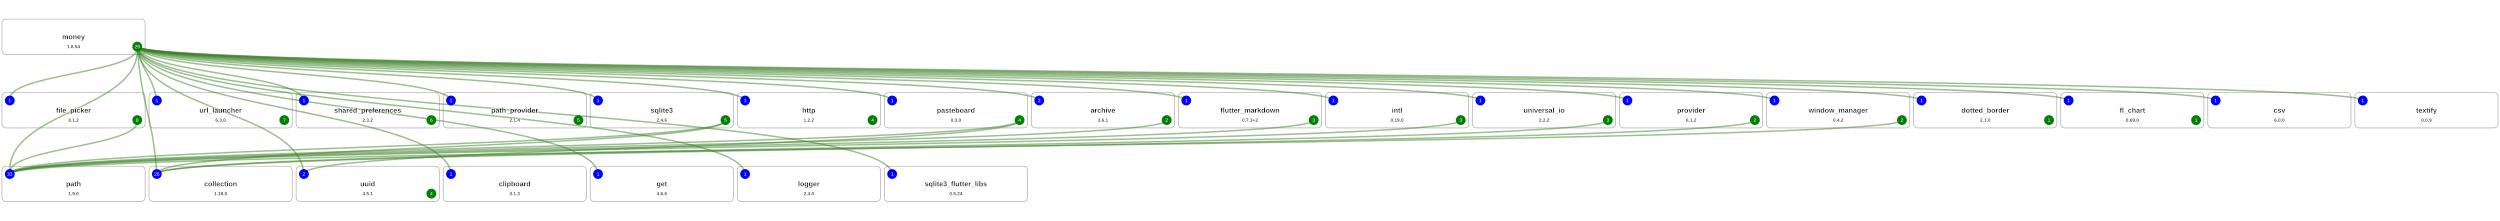
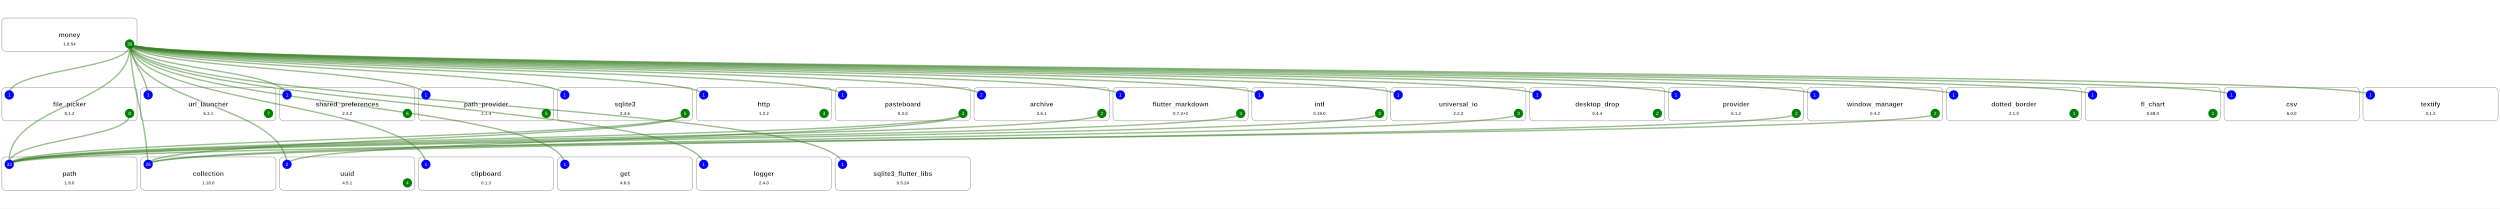
- <svg xmlns="http://www.w3.org/2000/svg" width="5100" height="450" font-family="Arial, Helvetica, sans-serif">
+ <svg xmlns="http://www.w3.org/2000/svg" width="5400" height="450" font-family="Arial, Helvetica, sans-serif">
  <style>
    .layerRectangle {
      stroke: black;
      stroke-dasharray: 5,5;
      fill: url('#layers')
    }
    .layerText {
      fill: purple;
      font-size: 150%;
      filter: url(#outlineWhite);
    }
    .nodeFolder {
      fill: #aaaaaa;
      opacity: 0.3;
      stroke: whitesmoke;
    }
    .nodeFile {
      fill: #ffffff;
      opacity: 0.9;
      stroke: gray;
    }
    .folderName {
      font-size: 180%;
      fill : white;
      font-weight: bolder;
      text-anchor: start;
      letter-spacing : 1px;
      dominant-baseline: hanging;
      filter: url(#shadow);
    }
    .nodeName {
      fill : black;
      font-weight: bold;
      text-anchor: middle;
      dominant-baseline: central;
      filter: url(#outlineWhite);
    }
    .line {
      fill : none;
      stroke-width: 3;
      opacity: 0.5;
    }
    .line:hover {
      stroke-width: 6;
      opacity: 1;
    }
</style>
  <defs id="idSvgDef">
    <linearGradient id="layers" gradientTransform="rotate(90)">
      <stop offset="0%" stop-color="#691872" stop-opacity="0.1" />
      <stop offset="100%" stop-color="#691872" stop-opacity="0.3" />
    </linearGradient>
    <filter id="shadow">
      <feGaussianBlur in="SourceAlpha" stdDeviation="2" />
      <feOffset dx="1" dy="1" result="offsetblur" />
      <feFlood flood-color="black" />
      <feComposite in2="offsetblur" operator="in" />
      <feMerge>
        <feMergeNode />
        <feMergeNode in="SourceGraphic" />
      </feMerge>
    </filter>
    <filter id="outlineWhite">
      <feMorphology in="SourceAlpha" result="DILATED" operator="dilate" radius="2" />
      <feFlood flood-color="white" flood-opacity="0.5" result="WHITE" />
      <feComposite in="WHITE" in2="DILATED" operator="in" result="OUTLINE" />
      <feMerge>
        <feMergeNode in="OUTLINE" />
        <feMergeNode in="SourceGraphic" />
      </feMerge>
    </filter>
    <filter id="outlineBlack">
      <feMorphology in="SourceAlpha" result="DILATED" operator="dilate" radius="2" />
      <feFlood flood-color="black" flood-opacity="0.5" result="BLACK" />
      <feComposite in="BLACK" in2="DILATED" operator="in" result="OUTLINE" />
      <feMerge>
        <feMergeNode in="OUTLINE" />
        <feMergeNode in="SourceGraphic" />
      </feMerge>
    </filter>
    <marker id="lineEnd" viewBox="0 -5 30 10" refX="12" orient="auto">
      <path d="M0,-16L32,0L0,16" fill="#3058FF" opacity="0.67" />
    </marker>
    <marker id="lineStart" viewBox="0 -4 8 8" refX="4" orient="auto">
      <circle cx="4" r="4" fill="#377E22" />
    </marker>
  </defs>
  <rect width="100%" height="100%" fill="white" />
  <rect width="100%" height="100%" fill="white" />
  <g id="Node_archive">
    <rect x="2104" y="189" width="292" height="72" rx="8" ry="8" class="nodeFile" />
  </g>
  <g id="Node_path">
    <rect x="4" y="339" width="292" height="72" rx="8" ry="8" class="nodeFile" />
  </g>
  <g id="Node_file_picker">
    <rect x="4" y="189" width="292" height="72" rx="8" ry="8" class="nodeFile" />
  </g>
  <g id="Node_flutter_markdown">
    <rect x="2404" y="189" width="292" height="72" rx="8" ry="8" class="nodeFile" />
  </g>
  <g id="Node_intl">
    <rect x="2704" y="189" width="292" height="72" rx="8" ry="8" class="nodeFile" />
  </g>
  <g id="Node_money">
    <rect x="4" y="39" width="292" height="72" rx="8" ry="8" class="nodeFile" />
  </g>
  <g id="Node_clipboard">
    <rect x="904" y="339" width="292" height="72" rx="8" ry="8" class="nodeFile" />
  </g>
  <g id="Node_collection">
    <rect x="304" y="339" width="292" height="72" rx="8" ry="8" class="nodeFile" />
  </g>
  <g id="Node_csv">
+     <rect x="4804" y="189" width="292" height="72" rx="8" ry="8" class="nodeFile" />
+   </g>
+   <g id="Node_desktop_drop">
+     <rect x="3304" y="189" width="292" height="72" rx="8" ry="8" class="nodeFile" />
+   </g>
+   <g id="Node_dotted_border">
+     <rect x="4204" y="189" width="292" height="72" rx="8" ry="8" class="nodeFile" />
+   </g>
+   <g id="Node_fl_chart">
    <rect x="4504" y="189" width="292" height="72" rx="8" ry="8" class="nodeFile" />
-   </g>
-   <g id="Node_dotted_border">
-     <rect x="3904" y="189" width="292" height="72" rx="8" ry="8" class="nodeFile" />
-   </g>
-   <g id="Node_fl_chart">
-     <rect x="4204" y="189" width="292" height="72" rx="8" ry="8" class="nodeFile" />
  </g>
  <g id="Node_get">
    <rect x="1204" y="339" width="292" height="72" rx="8" ry="8" class="nodeFile" />
  </g>
  <g id="Node_http">
    <rect x="1504" y="189" width="292" height="72" rx="8" ry="8" class="nodeFile" />
  </g>
  <g id="Node_logger">
    <rect x="1504" y="339" width="292" height="72" rx="8" ry="8" class="nodeFile" />
  </g>
  <g id="Node_pasteboard">
    <rect x="1804" y="189" width="292" height="72" rx="8" ry="8" class="nodeFile" />
  </g>
  <g id="Node_path_provider">
    <rect x="904" y="189" width="292" height="72" rx="8" ry="8" class="nodeFile" />
  </g>
  <g id="Node_provider">
-     <rect x="3304" y="189" width="292" height="72" rx="8" ry="8" class="nodeFile" />
+     <rect x="3604" y="189" width="292" height="72" rx="8" ry="8" class="nodeFile" />
  </g>
  <g id="Node_shared_preferences">
    <rect x="604" y="189" width="292" height="72" rx="8" ry="8" class="nodeFile" />
  </g>
  <g id="Node_sqlite3">
    <rect x="1204" y="189" width="292" height="72" rx="8" ry="8" class="nodeFile" />
  </g>
  <g id="Node_sqlite3_flutter_libs">
    <rect x="1804" y="339" width="292" height="72" rx="8" ry="8" class="nodeFile" />
  </g>
  <g id="Node_textify">
-     <rect x="4804" y="189" width="292" height="72" rx="8" ry="8" class="nodeFile" />
+     <rect x="5104" y="189" width="292" height="72" rx="8" ry="8" class="nodeFile" />
  </g>
  <g id="Node_universal_io">
    <rect x="3004" y="189" width="292" height="72" rx="8" ry="8" class="nodeFile" />
  </g>
  <g id="Node_url_launcher">
    <rect x="304" y="189" width="292" height="72" rx="8" ry="8" class="nodeFile" />
  </g>
  <g id="Node_uuid">
    <rect x="604" y="339" width="292" height="72" rx="8" ry="8" class="nodeFile" />
  </g>
  <g id="Node_window_manager">
-     <rect x="3604" y="189" width="292" height="72" rx="8" ry="8" class="nodeFile" />
+     <rect x="3904" y="189" width="292" height="72" rx="8" ry="8" class="nodeFile" />
  </g>
  <g id="Edges">
    <path class="line" d="M2380 245 C 2390 300,10 300, 20 355" fill="none" stroke="#377E22">
      </path>
    <path class="line" d="M280 245 C 290 300,10 300, 20 355" fill="none" stroke="#377E22">
      </path>
    <path class="line" d="M2680 245 C 2690 300,10 300, 20 355" fill="none" stroke="#377E22">
      </path>
    <path class="line" d="M2980 245 C 2990 300,10 300, 20 355" fill="none" stroke="#377E22">
      </path>
    <path class="line" d="M280 95 C 290 150,2110 150, 2120 205" fill="none" stroke="#377E22">
      </path>
    <path class="line" d="M280 95 C 290 225,910 225, 920 355" fill="none" stroke="#377E22">
      </path>
    <path class="line" d="M280 95 C 290 225,310 225, 320 355" fill="none" stroke="#377E22">
      </path>
+     <path class="line" d="M280 95 C 290 150,4810 150, 4820 205" fill="none" stroke="#377E22">
+       </path>
+     <path class="line" d="M280 95 C 290 150,3310 150, 3320 205" fill="none" stroke="#377E22">
+       </path>
+     <path class="line" d="M280 95 C 290 150,4210 150, 4220 205" fill="none" stroke="#377E22">
+       </path>
+     <path class="line" d="M280 95 C 290 150,10 150, 20 205" fill="none" stroke="#377E22">
+       </path>
    <path class="line" d="M280 95 C 290 150,4510 150, 4520 205" fill="none" stroke="#377E22">
      </path>
+     <path class="line" d="M280 95 C 290 150,2410 150, 2420 205" fill="none" stroke="#377E22">
+       </path>
+     <path class="line" d="M280 95 C 290 225,1210 225, 1220 355" fill="none" stroke="#377E22">
+       </path>
+     <path class="line" d="M280 95 C 290 150,1510 150, 1520 205" fill="none" stroke="#377E22">
+       </path>
+     <path class="line" d="M280 95 C 290 150,2710 150, 2720 205" fill="none" stroke="#377E22">
+       </path>
+     <path class="line" d="M280 95 C 290 225,1510 225, 1520 355" fill="none" stroke="#377E22">
+       </path>
+     <path class="line" d="M280 95 C 290 150,1810 150, 1820 205" fill="none" stroke="#377E22">
+       </path>
+     <path class="line" d="M280 95 C 290 225,10 225, 20 355" fill="none" stroke="#377E22">
+       </path>
+     <path class="line" d="M280 95 C 290 150,910 150, 920 205" fill="none" stroke="#377E22">
+       </path>
+     <path class="line" d="M280 95 C 290 150,3610 150, 3620 205" fill="none" stroke="#377E22">
+       </path>
+     <path class="line" d="M280 95 C 290 150,610 150, 620 205" fill="none" stroke="#377E22">
+       </path>
+     <path class="line" d="M280 95 C 290 150,1210 150, 1220 205" fill="none" stroke="#377E22">
+       </path>
+     <path class="line" d="M280 95 C 290 225,1810 225, 1820 355" fill="none" stroke="#377E22">
+       </path>
+     <path class="line" d="M280 95 C 290 150,5110 150, 5120 205" fill="none" stroke="#377E22">
+       </path>
+     <path class="line" d="M280 95 C 290 150,3010 150, 3020 205" fill="none" stroke="#377E22">
+       </path>
+     <path class="line" d="M280 95 C 290 150,310 150, 320 205" fill="none" stroke="#377E22">
+       </path>
+     <path class="line" d="M280 95 C 290 225,610 225, 620 355" fill="none" stroke="#377E22">
+       </path>
    <path class="line" d="M280 95 C 290 150,3910 150, 3920 205" fill="none" stroke="#377E22">
      </path>
-     <path class="line" d="M280 95 C 290 150,10 150, 20 205" fill="none" stroke="#377E22">
-       </path>
-     <path class="line" d="M280 95 C 290 150,4210 150, 4220 205" fill="none" stroke="#377E22">
-       </path>
-     <path class="line" d="M280 95 C 290 150,2410 150, 2420 205" fill="none" stroke="#377E22">
-       </path>
-     <path class="line" d="M280 95 C 290 225,1210 225, 1220 355" fill="none" stroke="#377E22">
-       </path>
-     <path class="line" d="M280 95 C 290 150,1510 150, 1520 205" fill="none" stroke="#377E22">
-       </path>
-     <path class="line" d="M280 95 C 290 150,2710 150, 2720 205" fill="none" stroke="#377E22">
-       </path>
-     <path class="line" d="M280 95 C 290 225,1510 225, 1520 355" fill="none" stroke="#377E22">
-       </path>
-     <path class="line" d="M280 95 C 290 150,1810 150, 1820 205" fill="none" stroke="#377E22">
-       </path>
-     <path class="line" d="M280 95 C 290 225,10 225, 20 355" fill="none" stroke="#377E22">
-       </path>
-     <path class="line" d="M280 95 C 290 150,910 150, 920 205" fill="none" stroke="#377E22">
-       </path>
-     <path class="line" d="M280 95 C 290 150,3310 150, 3320 205" fill="none" stroke="#377E22">
-       </path>
-     <path class="line" d="M280 95 C 290 150,610 150, 620 205" fill="none" stroke="#377E22">
-       </path>
-     <path class="line" d="M280 95 C 290 150,1210 150, 1220 205" fill="none" stroke="#377E22">
-       </path>
-     <path class="line" d="M280 95 C 290 225,1810 225, 1820 355" fill="none" stroke="#377E22">
-       </path>
-     <path class="line" d="M280 95 C 290 150,4810 150, 4820 205" fill="none" stroke="#377E22">
-       </path>
-     <path class="line" d="M280 95 C 290 150,3010 150, 3020 205" fill="none" stroke="#377E22">
-       </path>
-     <path class="line" d="M280 95 C 290 150,310 150, 320 205" fill="none" stroke="#377E22">
-       </path>
-     <path class="line" d="M280 95 C 290 225,610 225, 620 355" fill="none" stroke="#377E22">
-       </path>
-     <path class="line" d="M280 95 C 290 150,3610 150, 3620 205" fill="none" stroke="#377E22">
-       </path>
    <path class="line" d="M2080 245 C 2090 300,10 300, 20 355" fill="none" stroke="#377E22">
      </path>
    <path class="line" d="M2080 245 C 2090 300,610 300, 620 355" fill="none" stroke="#377E22">
      </path>
-     <path class="line" d="M3580 245 C 3590 300,310 300, 320 355" fill="none" stroke="#377E22">
+     <path class="line" d="M3880 245 C 3890 300,310 300, 320 355" fill="none" stroke="#377E22">
      </path>
    <path class="line" d="M1480 245 C 1490 300,310 300, 320 355" fill="none" stroke="#377E22">
      </path>
    <path class="line" d="M1480 245 C 1490 300,10 300, 20 355" fill="none" stroke="#377E22">
      </path>
    <path class="line" d="M3280 245 C 3290 300,310 300, 320 355" fill="none" stroke="#377E22">
      </path>
-     <path class="line" d="M3880 245 C 3890 300,10 300, 20 355" fill="none" stroke="#377E22">
+     <path class="line" d="M4180 245 C 4190 300,10 300, 20 355" fill="none" stroke="#377E22">
      </path>
  </g>
  <g id="Counters_archive">
    <g>
      <circle cx="2380" cy="245" r="10" fill="green" />
      <text x="2380" y="245" fill="white" font-size="10" text-anchor="middle" dominant-baseline="central">2</text>
    </g>
    <g>
      <circle cx="2120" cy="205" r="10" fill="blue" />
      <text x="2120" y="205" fill="white" font-size="10" text-anchor="middle" dominant-baseline="central">2</text>
    </g>
  </g>
  <g id="Counters_path">
    <g>
      <circle cx="20" cy="355" r="10" fill="blue" />
      <text x="20" y="355" fill="white" font-size="10" text-anchor="middle" dominant-baseline="central">33</text>
    </g>
  </g>
  <g id="Counters_file_picker">
    <g>
      <circle cx="280" cy="245" r="10" fill="green" />
      <text x="280" y="245" fill="white" font-size="10" text-anchor="middle" dominant-baseline="central">8</text>
    </g>
    <g>
      <circle cx="20" cy="205" r="10" fill="blue" />
      <text x="20" y="205" fill="white" font-size="10" text-anchor="middle" dominant-baseline="central">1</text>
    </g>
  </g>
  <g id="Counters_flutter_markdown">
    <g>
      <circle cx="2680" cy="245" r="10" fill="green" />
      <text x="2680" y="245" fill="white" font-size="10" text-anchor="middle" dominant-baseline="central">3</text>
    </g>
    <g>
      <circle cx="2420" cy="205" r="10" fill="blue" />
      <text x="2420" y="205" fill="white" font-size="10" text-anchor="middle" dominant-baseline="central">1</text>
    </g>
  </g>
  <g id="Counters_intl">
    <g>
      <circle cx="2980" cy="245" r="10" fill="green" />
      <text x="2980" y="245" fill="white" font-size="10" text-anchor="middle" dominant-baseline="central">3</text>
    </g>
    <g>
      <circle cx="2720" cy="205" r="10" fill="blue" />
      <text x="2720" y="205" fill="white" font-size="10" text-anchor="middle" dominant-baseline="central">1</text>
    </g>
  </g>
  <g id="Counters_money">
    <g>
      <circle cx="280" cy="95" r="10" fill="green" />
-       <text x="280" y="95" fill="white" font-size="10" text-anchor="middle" dominant-baseline="central">29</text>
+       <text x="280" y="95" fill="white" font-size="10" text-anchor="middle" dominant-baseline="central">30</text>
    </g>
  </g>
  <g id="Counters_clipboard">
    <g>
      <circle cx="920" cy="355" r="10" fill="blue" />
      <text x="920" y="355" fill="white" font-size="10" text-anchor="middle" dominant-baseline="central">1</text>
    </g>
  </g>
  <g id="Counters_collection">
    <g>
      <circle cx="320" cy="355" r="10" fill="blue" />
      <text x="320" y="355" fill="white" font-size="10" text-anchor="middle" dominant-baseline="central">26</text>
    </g>
  </g>
  <g id="Counters_csv">
    <g>
+       <circle cx="4820" cy="205" r="10" fill="blue" />
+       <text x="4820" y="205" fill="white" font-size="10" text-anchor="middle" dominant-baseline="central">1</text>
+     </g>
+   </g>
+   <g id="Counters_desktop_drop">
+     <g>
+       <circle cx="3580" cy="245" r="10" fill="green" />
+       <text x="3580" y="245" fill="white" font-size="10" text-anchor="middle" dominant-baseline="central">2</text>
+     </g>
+     <g>
+       <circle cx="3320" cy="205" r="10" fill="blue" />
+       <text x="3320" y="205" fill="white" font-size="10" text-anchor="middle" dominant-baseline="central">1</text>
+     </g>
+   </g>
+   <g id="Counters_dotted_border">
+     <g>
+       <circle cx="4480" cy="245" r="10" fill="green" />
+       <text x="4480" y="245" fill="white" font-size="10" text-anchor="middle" dominant-baseline="central">1</text>
+     </g>
+     <g>
+       <circle cx="4220" cy="205" r="10" fill="blue" />
+       <text x="4220" y="205" fill="white" font-size="10" text-anchor="middle" dominant-baseline="central">1</text>
+     </g>
+   </g>
+   <g id="Counters_fl_chart">
+     <g>
+       <circle cx="4780" cy="245" r="10" fill="green" />
+       <text x="4780" y="245" fill="white" font-size="10" text-anchor="middle" dominant-baseline="central">1</text>
+     </g>
+     <g>
      <circle cx="4520" cy="205" r="10" fill="blue" />
      <text x="4520" y="205" fill="white" font-size="10" text-anchor="middle" dominant-baseline="central">1</text>
    </g>
  </g>
-   <g id="Counters_dotted_border">
+   <g id="Counters_get">
+     <g>
+       <circle cx="1220" cy="355" r="10" fill="blue" />
+       <text x="1220" y="355" fill="white" font-size="10" text-anchor="middle" dominant-baseline="central">1</text>
+     </g>
+   </g>
+   <g id="Counters_http">
+     <g>
+       <circle cx="1780" cy="245" r="10" fill="green" />
+       <text x="1780" y="245" fill="white" font-size="10" text-anchor="middle" dominant-baseline="central">4</text>
+     </g>
+     <g>
+       <circle cx="1520" cy="205" r="10" fill="blue" />
+       <text x="1520" y="205" fill="white" font-size="10" text-anchor="middle" dominant-baseline="central">1</text>
+     </g>
+   </g>
+   <g id="Counters_logger">
+     <g>
+       <circle cx="1520" cy="355" r="10" fill="blue" />
+       <text x="1520" y="355" fill="white" font-size="10" text-anchor="middle" dominant-baseline="central">1</text>
+     </g>
+   </g>
+   <g id="Counters_pasteboard">
+     <g>
+       <circle cx="2080" cy="245" r="10" fill="green" />
+       <text x="2080" y="245" fill="white" font-size="10" text-anchor="middle" dominant-baseline="central">4</text>
+     </g>
+     <g>
+       <circle cx="1820" cy="205" r="10" fill="blue" />
+       <text x="1820" y="205" fill="white" font-size="10" text-anchor="middle" dominant-baseline="central">1</text>
+     </g>
+   </g>
+   <g id="Counters_path_provider">
+     <g>
+       <circle cx="1180" cy="245" r="10" fill="green" />
+       <text x="1180" y="245" fill="white" font-size="10" text-anchor="middle" dominant-baseline="central">5</text>
+     </g>
+     <g>
+       <circle cx="920" cy="205" r="10" fill="blue" />
+       <text x="920" y="205" fill="white" font-size="10" text-anchor="middle" dominant-baseline="central">1</text>
+     </g>
+   </g>
+   <g id="Counters_provider">
+     <g>
+       <circle cx="3880" cy="245" r="10" fill="green" />
+       <text x="3880" y="245" fill="white" font-size="10" text-anchor="middle" dominant-baseline="central">2</text>
+     </g>
+     <g>
+       <circle cx="3620" cy="205" r="10" fill="blue" />
+       <text x="3620" y="205" fill="white" font-size="10" text-anchor="middle" dominant-baseline="central">1</text>
+     </g>
+   </g>
+   <g id="Counters_shared_preferences">
+     <g>
+       <circle cx="880" cy="245" r="10" fill="green" />
+       <text x="880" y="245" fill="white" font-size="10" text-anchor="middle" dominant-baseline="central">6</text>
+     </g>
+     <g>
+       <circle cx="620" cy="205" r="10" fill="blue" />
+       <text x="620" y="205" fill="white" font-size="10" text-anchor="middle" dominant-baseline="central">1</text>
+     </g>
+   </g>
+   <g id="Counters_sqlite3">
+     <g>
+       <circle cx="1480" cy="245" r="10" fill="green" />
+       <text x="1480" y="245" fill="white" font-size="10" text-anchor="middle" dominant-baseline="central">5</text>
+     </g>
+     <g>
+       <circle cx="1220" cy="205" r="10" fill="blue" />
+       <text x="1220" y="205" fill="white" font-size="10" text-anchor="middle" dominant-baseline="central">1</text>
+     </g>
+   </g>
+   <g id="Counters_sqlite3_flutter_libs">
+     <g>
+       <circle cx="1820" cy="355" r="10" fill="blue" />
+       <text x="1820" y="355" fill="white" font-size="10" text-anchor="middle" dominant-baseline="central">1</text>
+     </g>
+   </g>
+   <g id="Counters_textify">
+     <g>
+       <circle cx="5120" cy="205" r="10" fill="blue" />
+       <text x="5120" y="205" fill="white" font-size="10" text-anchor="middle" dominant-baseline="central">1</text>
+     </g>
+   </g>
+   <g id="Counters_universal_io">
+     <g>
+       <circle cx="3280" cy="245" r="10" fill="green" />
+       <text x="3280" y="245" fill="white" font-size="10" text-anchor="middle" dominant-baseline="central">3</text>
+     </g>
+     <g>
+       <circle cx="3020" cy="205" r="10" fill="blue" />
+       <text x="3020" y="205" fill="white" font-size="10" text-anchor="middle" dominant-baseline="central">1</text>
+     </g>
+   </g>
+   <g id="Counters_url_launcher">
+     <g>
+       <circle cx="580" cy="245" r="10" fill="green" />
+       <text x="580" y="245" fill="white" font-size="10" text-anchor="middle" dominant-baseline="central">7</text>
+     </g>
+     <g>
+       <circle cx="320" cy="205" r="10" fill="blue" />
+       <text x="320" y="205" fill="white" font-size="10" text-anchor="middle" dominant-baseline="central">1</text>
+     </g>
+   </g>
+   <g id="Counters_uuid">
+     <g>
+       <circle cx="880" cy="395" r="10" fill="green" />
+       <text x="880" y="395" fill="white" font-size="10" text-anchor="middle" dominant-baseline="central">4</text>
+     </g>
+     <g>
+       <circle cx="620" cy="355" r="10" fill="blue" />
+       <text x="620" y="355" fill="white" font-size="10" text-anchor="middle" dominant-baseline="central">2</text>
+     </g>
+   </g>
+   <g id="Counters_window_manager">
    <g>
      <circle cx="4180" cy="245" r="10" fill="green" />
-       <text x="4180" y="245" fill="white" font-size="10" text-anchor="middle" dominant-baseline="central">1</text>
+       <text x="4180" y="245" fill="white" font-size="10" text-anchor="middle" dominant-baseline="central">2</text>
    </g>
    <g>
      <circle cx="3920" cy="205" r="10" fill="blue" />
      <text x="3920" y="205" fill="white" font-size="10" text-anchor="middle" dominant-baseline="central">1</text>
-     </g>
-   </g>
-   <g id="Counters_fl_chart">
-     <g>
-       <circle cx="4480" cy="245" r="10" fill="green" />
-       <text x="4480" y="245" fill="white" font-size="10" text-anchor="middle" dominant-baseline="central">1</text>
-     </g>
-     <g>
-       <circle cx="4220" cy="205" r="10" fill="blue" />
-       <text x="4220" y="205" fill="white" font-size="10" text-anchor="middle" dominant-baseline="central">1</text>
-     </g>
-   </g>
-   <g id="Counters_get">
-     <g>
-       <circle cx="1220" cy="355" r="10" fill="blue" />
-       <text x="1220" y="355" fill="white" font-size="10" text-anchor="middle" dominant-baseline="central">1</text>
-     </g>
-   </g>
-   <g id="Counters_http">
-     <g>
-       <circle cx="1780" cy="245" r="10" fill="green" />
-       <text x="1780" y="245" fill="white" font-size="10" text-anchor="middle" dominant-baseline="central">4</text>
-     </g>
-     <g>
-       <circle cx="1520" cy="205" r="10" fill="blue" />
-       <text x="1520" y="205" fill="white" font-size="10" text-anchor="middle" dominant-baseline="central">1</text>
-     </g>
-   </g>
-   <g id="Counters_logger">
-     <g>
-       <circle cx="1520" cy="355" r="10" fill="blue" />
-       <text x="1520" y="355" fill="white" font-size="10" text-anchor="middle" dominant-baseline="central">1</text>
-     </g>
-   </g>
-   <g id="Counters_pasteboard">
-     <g>
-       <circle cx="2080" cy="245" r="10" fill="green" />
-       <text x="2080" y="245" fill="white" font-size="10" text-anchor="middle" dominant-baseline="central">4</text>
-     </g>
-     <g>
-       <circle cx="1820" cy="205" r="10" fill="blue" />
-       <text x="1820" y="205" fill="white" font-size="10" text-anchor="middle" dominant-baseline="central">1</text>
-     </g>
-   </g>
-   <g id="Counters_path_provider">
-     <g>
-       <circle cx="1180" cy="245" r="10" fill="green" />
-       <text x="1180" y="245" fill="white" font-size="10" text-anchor="middle" dominant-baseline="central">5</text>
-     </g>
-     <g>
-       <circle cx="920" cy="205" r="10" fill="blue" />
-       <text x="920" y="205" fill="white" font-size="10" text-anchor="middle" dominant-baseline="central">1</text>
-     </g>
-   </g>
-   <g id="Counters_provider">
-     <g>
-       <circle cx="3580" cy="245" r="10" fill="green" />
-       <text x="3580" y="245" fill="white" font-size="10" text-anchor="middle" dominant-baseline="central">2</text>
-     </g>
-     <g>
-       <circle cx="3320" cy="205" r="10" fill="blue" />
-       <text x="3320" y="205" fill="white" font-size="10" text-anchor="middle" dominant-baseline="central">1</text>
-     </g>
-   </g>
-   <g id="Counters_shared_preferences">
-     <g>
-       <circle cx="880" cy="245" r="10" fill="green" />
-       <text x="880" y="245" fill="white" font-size="10" text-anchor="middle" dominant-baseline="central">6</text>
-     </g>
-     <g>
-       <circle cx="620" cy="205" r="10" fill="blue" />
-       <text x="620" y="205" fill="white" font-size="10" text-anchor="middle" dominant-baseline="central">1</text>
-     </g>
-   </g>
-   <g id="Counters_sqlite3">
-     <g>
-       <circle cx="1480" cy="245" r="10" fill="green" />
-       <text x="1480" y="245" fill="white" font-size="10" text-anchor="middle" dominant-baseline="central">5</text>
-     </g>
-     <g>
-       <circle cx="1220" cy="205" r="10" fill="blue" />
-       <text x="1220" y="205" fill="white" font-size="10" text-anchor="middle" dominant-baseline="central">1</text>
-     </g>
-   </g>
-   <g id="Counters_sqlite3_flutter_libs">
-     <g>
-       <circle cx="1820" cy="355" r="10" fill="blue" />
-       <text x="1820" y="355" fill="white" font-size="10" text-anchor="middle" dominant-baseline="central">1</text>
-     </g>
-   </g>
-   <g id="Counters_textify">
-     <g>
-       <circle cx="4820" cy="205" r="10" fill="blue" />
-       <text x="4820" y="205" fill="white" font-size="10" text-anchor="middle" dominant-baseline="central">1</text>
-     </g>
-   </g>
-   <g id="Counters_universal_io">
-     <g>
-       <circle cx="3280" cy="245" r="10" fill="green" />
-       <text x="3280" y="245" fill="white" font-size="10" text-anchor="middle" dominant-baseline="central">3</text>
-     </g>
-     <g>
-       <circle cx="3020" cy="205" r="10" fill="blue" />
-       <text x="3020" y="205" fill="white" font-size="10" text-anchor="middle" dominant-baseline="central">1</text>
-     </g>
-   </g>
-   <g id="Counters_url_launcher">
-     <g>
-       <circle cx="580" cy="245" r="10" fill="green" />
-       <text x="580" y="245" fill="white" font-size="10" text-anchor="middle" dominant-baseline="central">7</text>
-     </g>
-     <g>
-       <circle cx="320" cy="205" r="10" fill="blue" />
-       <text x="320" y="205" fill="white" font-size="10" text-anchor="middle" dominant-baseline="central">1</text>
-     </g>
-   </g>
-   <g id="Counters_uuid">
-     <g>
-       <circle cx="880" cy="395" r="10" fill="green" />
-       <text x="880" y="395" fill="white" font-size="10" text-anchor="middle" dominant-baseline="central">4</text>
-     </g>
-     <g>
-       <circle cx="620" cy="355" r="10" fill="blue" />
-       <text x="620" y="355" fill="white" font-size="10" text-anchor="middle" dominant-baseline="central">2</text>
-     </g>
-   </g>
-   <g id="Counters_window_manager">
-     <g>
-       <circle cx="3880" cy="245" r="10" fill="green" />
-       <text x="3880" y="245" fill="white" font-size="10" text-anchor="middle" dominant-baseline="central">2</text>
-     </g>
-     <g>
-       <circle cx="3620" cy="205" r="10" fill="blue" />
-       <text x="3620" y="205" fill="white" font-size="10" text-anchor="middle" dominant-baseline="central">1</text>
    </g>
  </g>
  <g id="Labels_archive">
    <text class="nodeName" x="2250" y="225" font-size="120%">archive</text>
    <text class="nodeName" x="2250" y="245" font-size="80%">3.6.1</text>
  </g>
  <g id="Labels_path">
    <text class="nodeName" x="150" y="375" font-size="120%">path</text>
    <text class="nodeName" x="150" y="395" font-size="80%">1.9.0</text>
  </g>
  <g id="Labels_file_picker">
    <text class="nodeName" x="150" y="225" font-size="120%">file_picker</text>
    <text class="nodeName" x="150" y="245" font-size="80%">8.1.2</text>
  </g>
  <g id="Labels_flutter_markdown">
    <text class="nodeName" x="2550" y="225" font-size="120%">flutter_markdown</text>
    <text class="nodeName" x="2550" y="245" font-size="80%">0.7.3+2</text>
  </g>
  <g id="Labels_intl">
    <text class="nodeName" x="2850" y="225" font-size="120%">intl</text>
    <text class="nodeName" x="2850" y="245" font-size="80%">0.19.0</text>
  </g>
  <g id="Labels_money">
    <text class="nodeName" x="150" y="75" font-size="120%">money</text>
    <text class="nodeName" x="150" y="95" font-size="80%">1.8.54</text>
  </g>
  <g id="Labels_clipboard">
    <text class="nodeName" x="1050" y="375" font-size="120%">clipboard</text>
    <text class="nodeName" x="1050" y="395" font-size="80%">0.1.3</text>
  </g>
  <g id="Labels_collection">
    <text class="nodeName" x="450" y="375" font-size="120%">collection</text>
    <text class="nodeName" x="450" y="395" font-size="80%">1.18.0</text>
  </g>
  <g id="Labels_csv">
-     <text class="nodeName" x="4650" y="225" font-size="120%">csv</text>
-     <text class="nodeName" x="4650" y="245" font-size="80%">6.0.0</text>
+     <text class="nodeName" x="4950" y="225" font-size="120%">csv</text>
+     <text class="nodeName" x="4950" y="245" font-size="80%">6.0.0</text>
+   </g>
+   <g id="Labels_desktop_drop">
+     <text class="nodeName" x="3450" y="225" font-size="120%">desktop_drop</text>
+     <text class="nodeName" x="3450" y="245" font-size="80%">0.4.4</text>
  </g>
  <g id="Labels_dotted_border">
-     <text class="nodeName" x="4050" y="225" font-size="120%">dotted_border</text>
-     <text class="nodeName" x="4050" y="245" font-size="80%">2.1.0</text>
+     <text class="nodeName" x="4350" y="225" font-size="120%">dotted_border</text>
+     <text class="nodeName" x="4350" y="245" font-size="80%">2.1.0</text>
  </g>
  <g id="Labels_fl_chart">
-     <text class="nodeName" x="4350" y="225" font-size="120%">fl_chart</text>
-     <text class="nodeName" x="4350" y="245" font-size="80%">0.69.0</text>
+     <text class="nodeName" x="4650" y="225" font-size="120%">fl_chart</text>
+     <text class="nodeName" x="4650" y="245" font-size="80%">0.69.0</text>
  </g>
  <g id="Labels_get">
    <text class="nodeName" x="1350" y="375" font-size="120%">get</text>
    <text class="nodeName" x="1350" y="395" font-size="80%">4.6.6</text>
  </g>
  <g id="Labels_http">
    <text class="nodeName" x="1650" y="225" font-size="120%">http</text>
    <text class="nodeName" x="1650" y="245" font-size="80%">1.2.2</text>
  </g>
  <g id="Labels_logger">
    <text class="nodeName" x="1650" y="375" font-size="120%">logger</text>
    <text class="nodeName" x="1650" y="395" font-size="80%">2.4.0</text>
  </g>
  <g id="Labels_pasteboard">
    <text class="nodeName" x="1950" y="225" font-size="120%">pasteboard</text>
    <text class="nodeName" x="1950" y="245" font-size="80%">0.3.0</text>
  </g>
  <g id="Labels_path_provider">
    <text class="nodeName" x="1050" y="225" font-size="120%">path_provider</text>
    <text class="nodeName" x="1050" y="245" font-size="80%">2.1.4</text>
  </g>
  <g id="Labels_provider">
-     <text class="nodeName" x="3450" y="225" font-size="120%">provider</text>
-     <text class="nodeName" x="3450" y="245" font-size="80%">6.1.2</text>
+     <text class="nodeName" x="3750" y="225" font-size="120%">provider</text>
+     <text class="nodeName" x="3750" y="245" font-size="80%">6.1.2</text>
  </g>
  <g id="Labels_shared_preferences">
    <text class="nodeName" x="750" y="225" font-size="120%">shared_preferences</text>
    <text class="nodeName" x="750" y="245" font-size="80%">2.3.2</text>
  </g>
  <g id="Labels_sqlite3">
    <text class="nodeName" x="1350" y="225" font-size="120%">sqlite3</text>
    <text class="nodeName" x="1350" y="245" font-size="80%">2.4.6</text>
  </g>
  <g id="Labels_sqlite3_flutter_libs">
    <text class="nodeName" x="1950" y="375" font-size="120%">sqlite3_flutter_libs</text>
    <text class="nodeName" x="1950" y="395" font-size="80%">0.5.24</text>
  </g>
  <g id="Labels_textify">
-     <text class="nodeName" x="4950" y="225" font-size="120%">textify</text>
-     <text class="nodeName" x="4950" y="245" font-size="80%">0.0.9</text>
+     <text class="nodeName" x="5250" y="225" font-size="120%">textify</text>
+     <text class="nodeName" x="5250" y="245" font-size="80%">0.1.2</text>
  </g>
  <g id="Labels_universal_io">
    <text class="nodeName" x="3150" y="225" font-size="120%">universal_io</text>
    <text class="nodeName" x="3150" y="245" font-size="80%">2.2.2</text>
  </g>
  <g id="Labels_url_launcher">
    <text class="nodeName" x="450" y="225" font-size="120%">url_launcher</text>
-     <text class="nodeName" x="450" y="245" font-size="80%">6.3.0</text>
+     <text class="nodeName" x="450" y="245" font-size="80%">6.3.1</text>
  </g>
  <g id="Labels_uuid">
    <text class="nodeName" x="750" y="375" font-size="120%">uuid</text>
    <text class="nodeName" x="750" y="395" font-size="80%">4.5.1</text>
  </g>
  <g id="Labels_window_manager">
-     <text class="nodeName" x="3750" y="225" font-size="120%">window_manager</text>
-     <text class="nodeName" x="3750" y="245" font-size="80%">0.4.2</text>
+     <text class="nodeName" x="4050" y="225" font-size="120%">window_manager</text>
+     <text class="nodeName" x="4050" y="245" font-size="80%">0.4.2</text>
  </g>
</svg>
